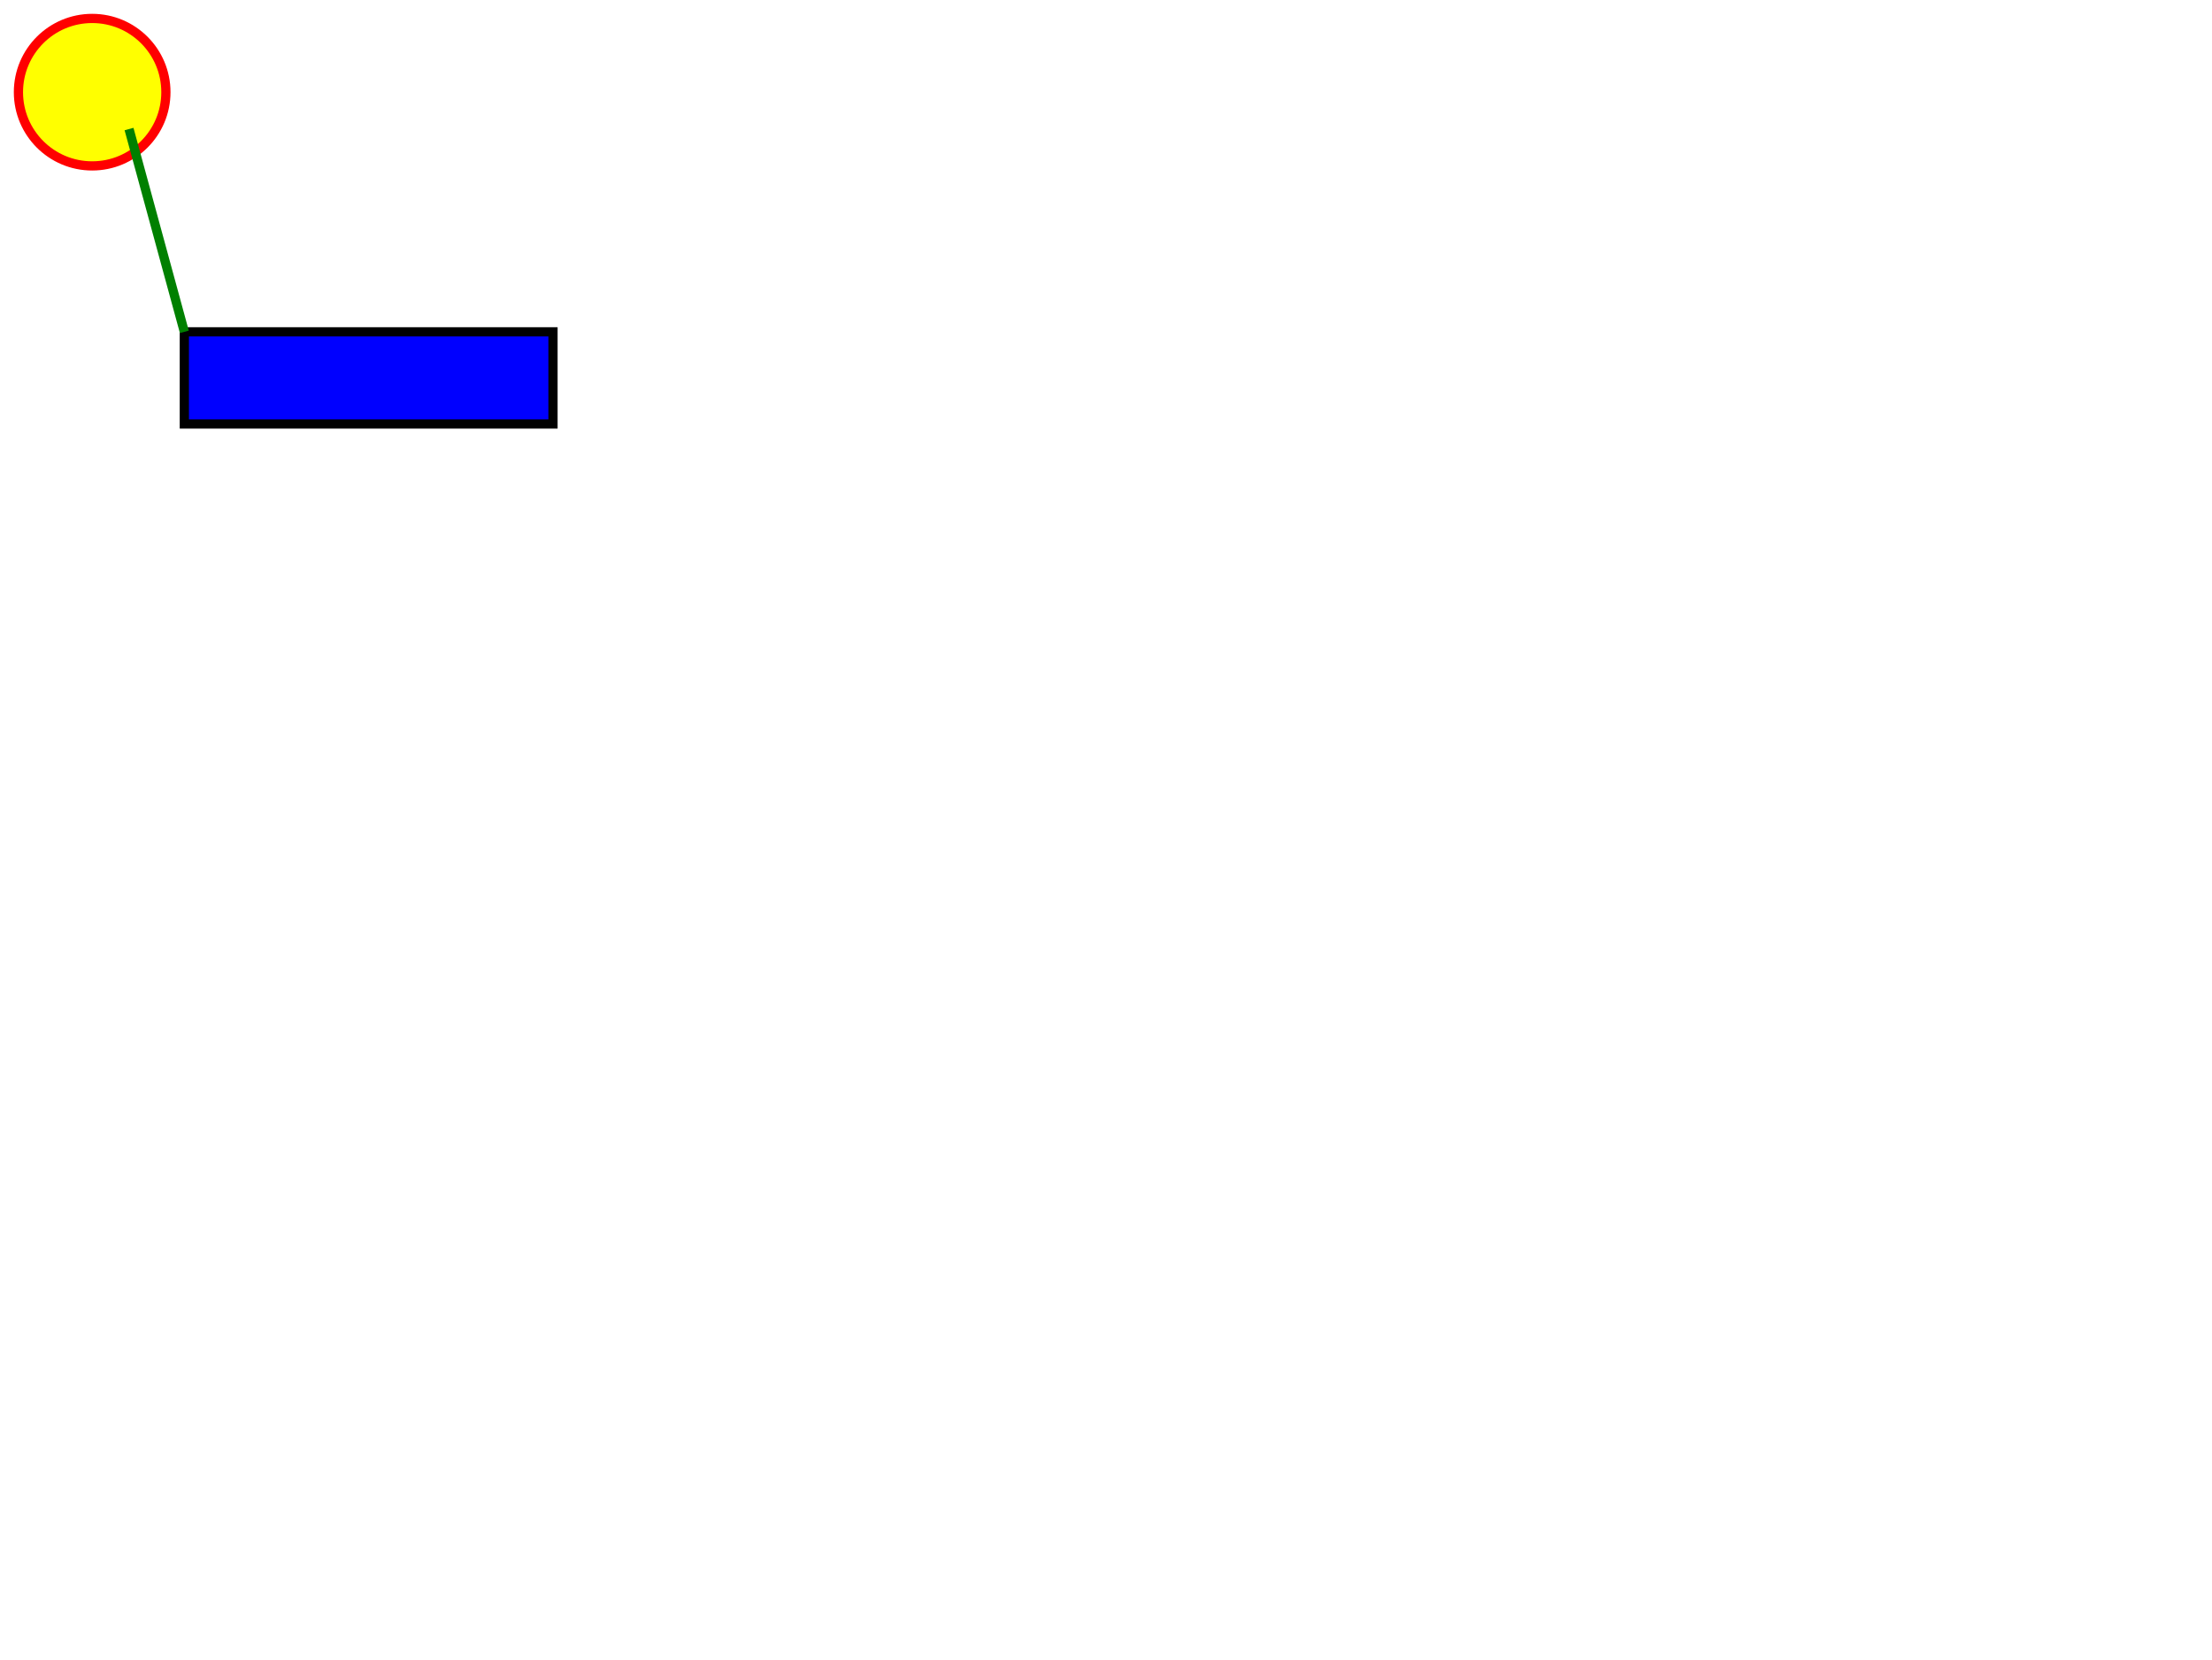
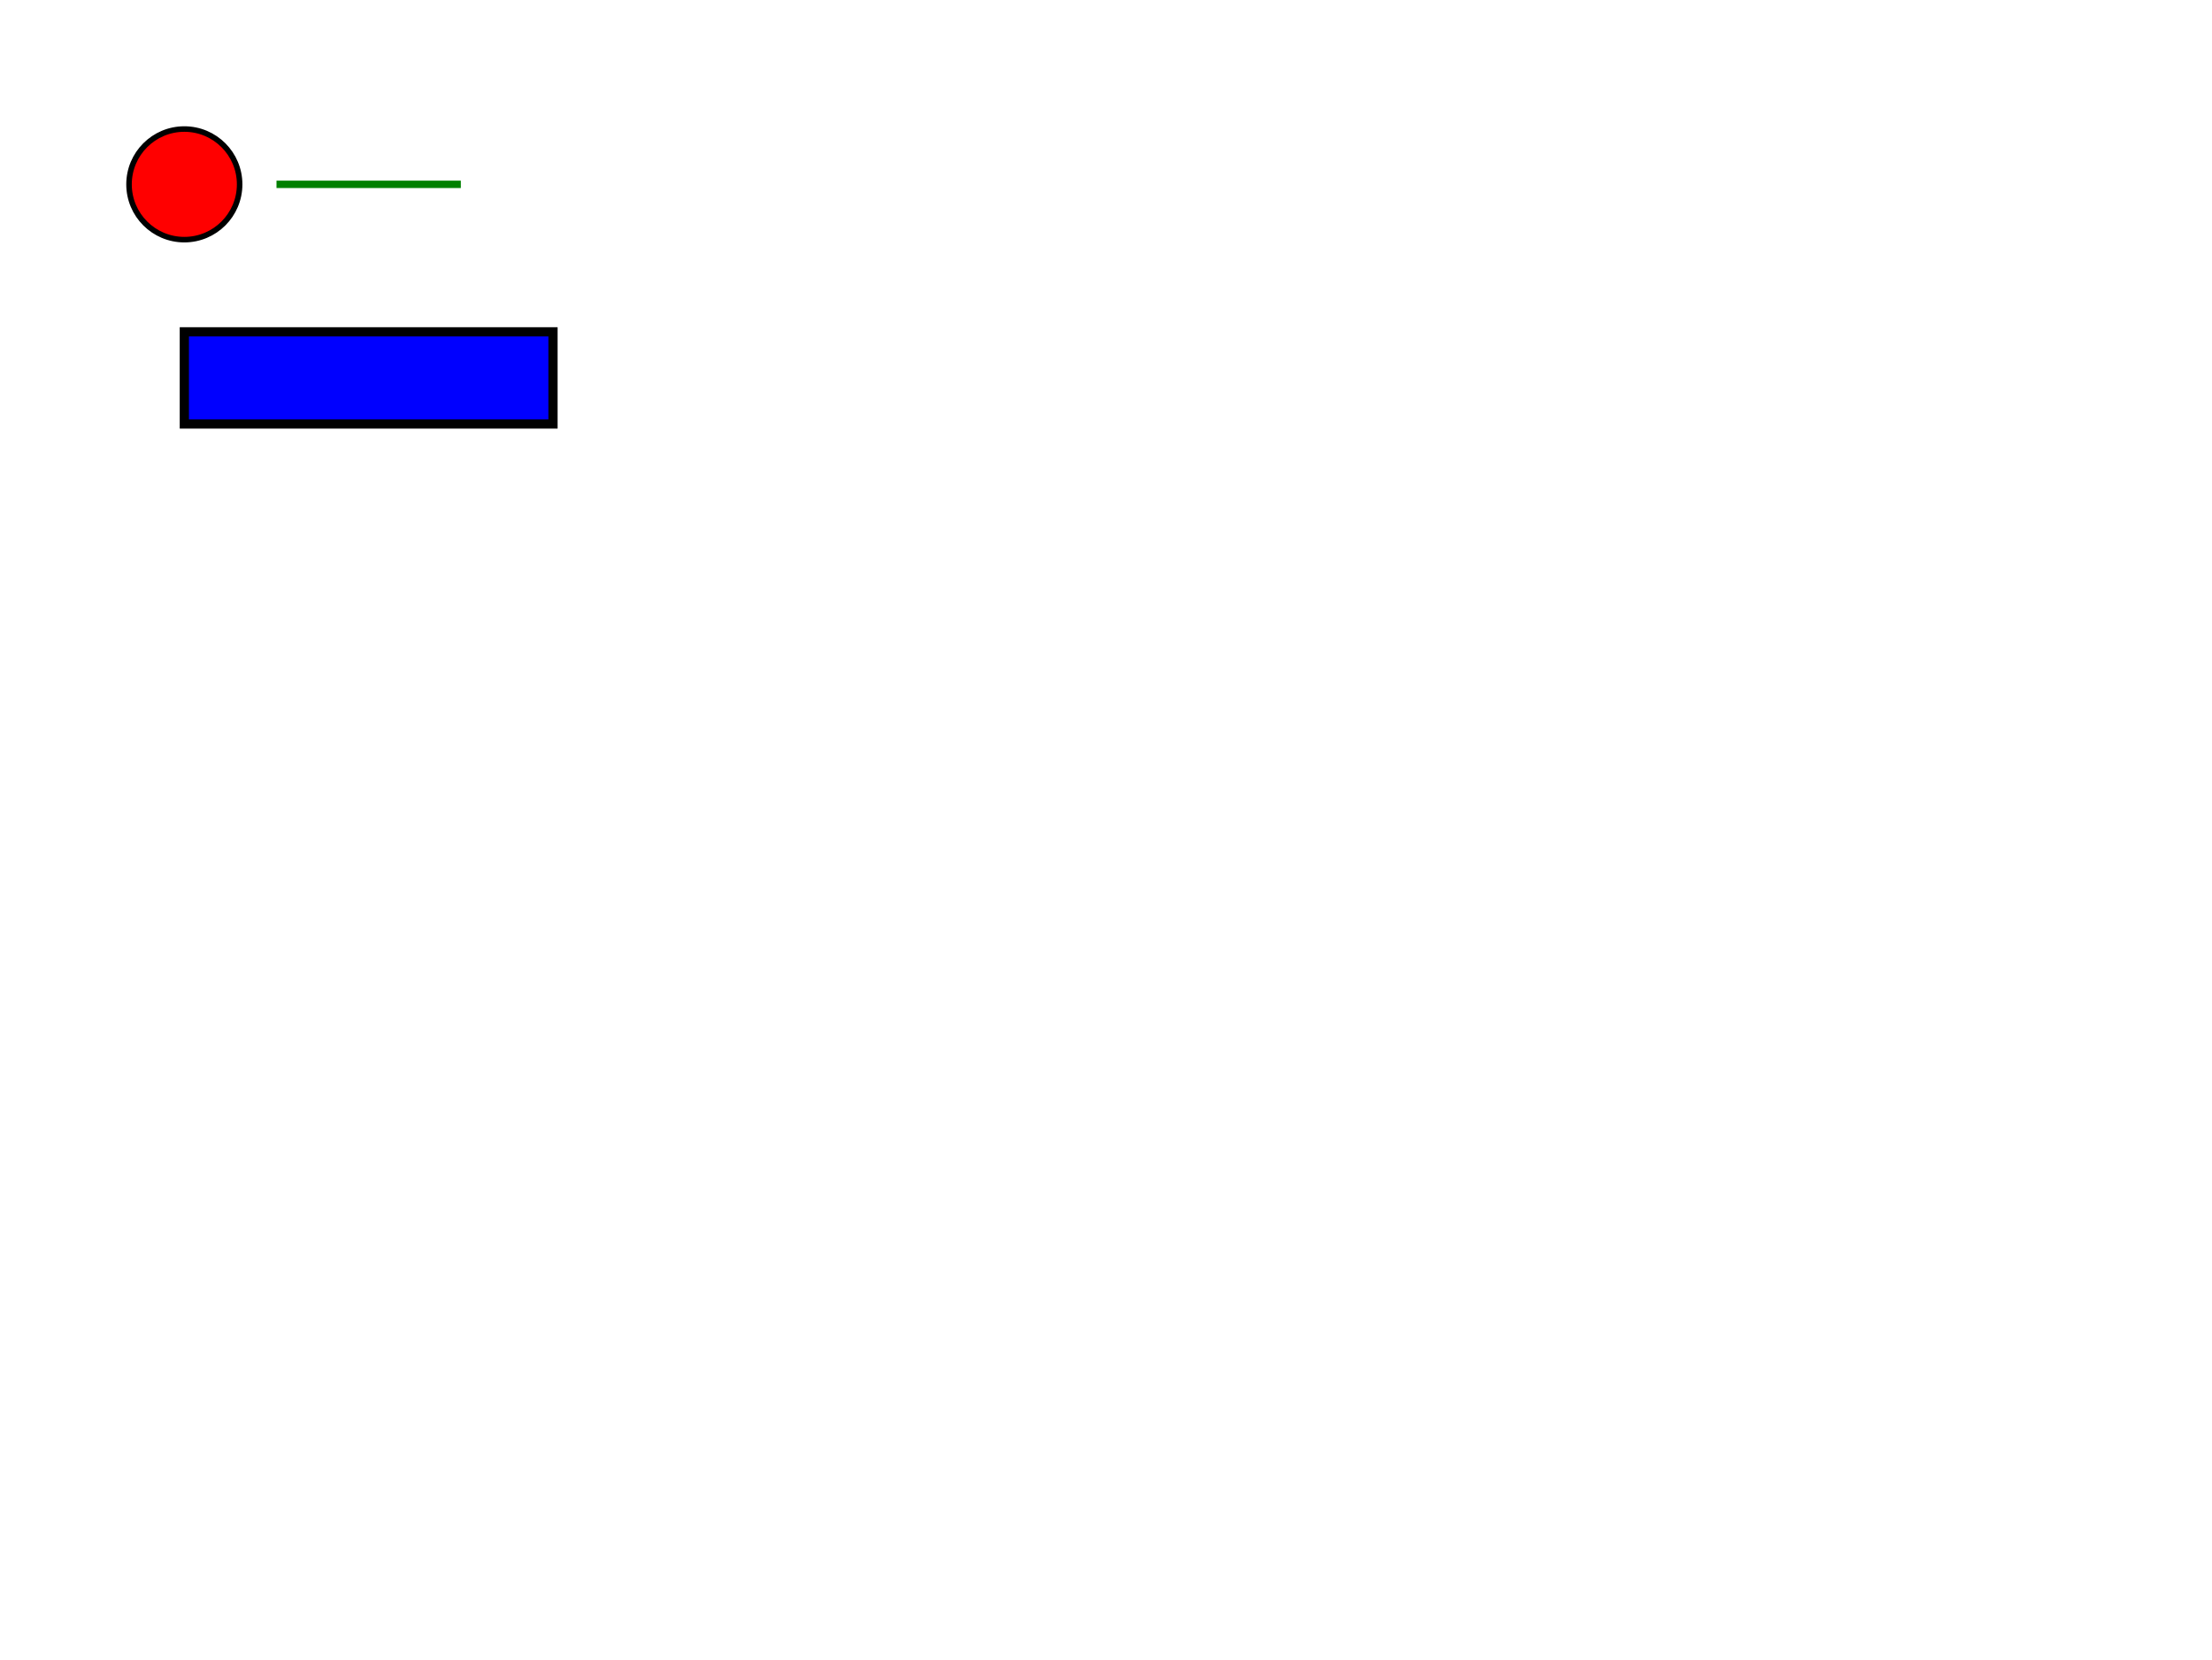
<svg xmlns="http://www.w3.org/2000/svg" height="900" width="1200">
  <rect x="100" y="180" width="200" height="50" stroke="black" stroke-width="5" fill="blue" />
-   <circle cx="50" cy="50" r="40" stroke="red" stroke-width="5" fill="yellow" />
-   <line x1="70" y1="70" x2="100" y2="180" stroke="green" stroke-width="5" fill="none" />
+   <line x1="150" y1="100" x2="250" y2="100" stroke="green" stroke-width="4" fill="none" />
+   <circle cx="100" cy="100" r="30" stroke="black" stroke-width="3" fill="red" />
</svg>
